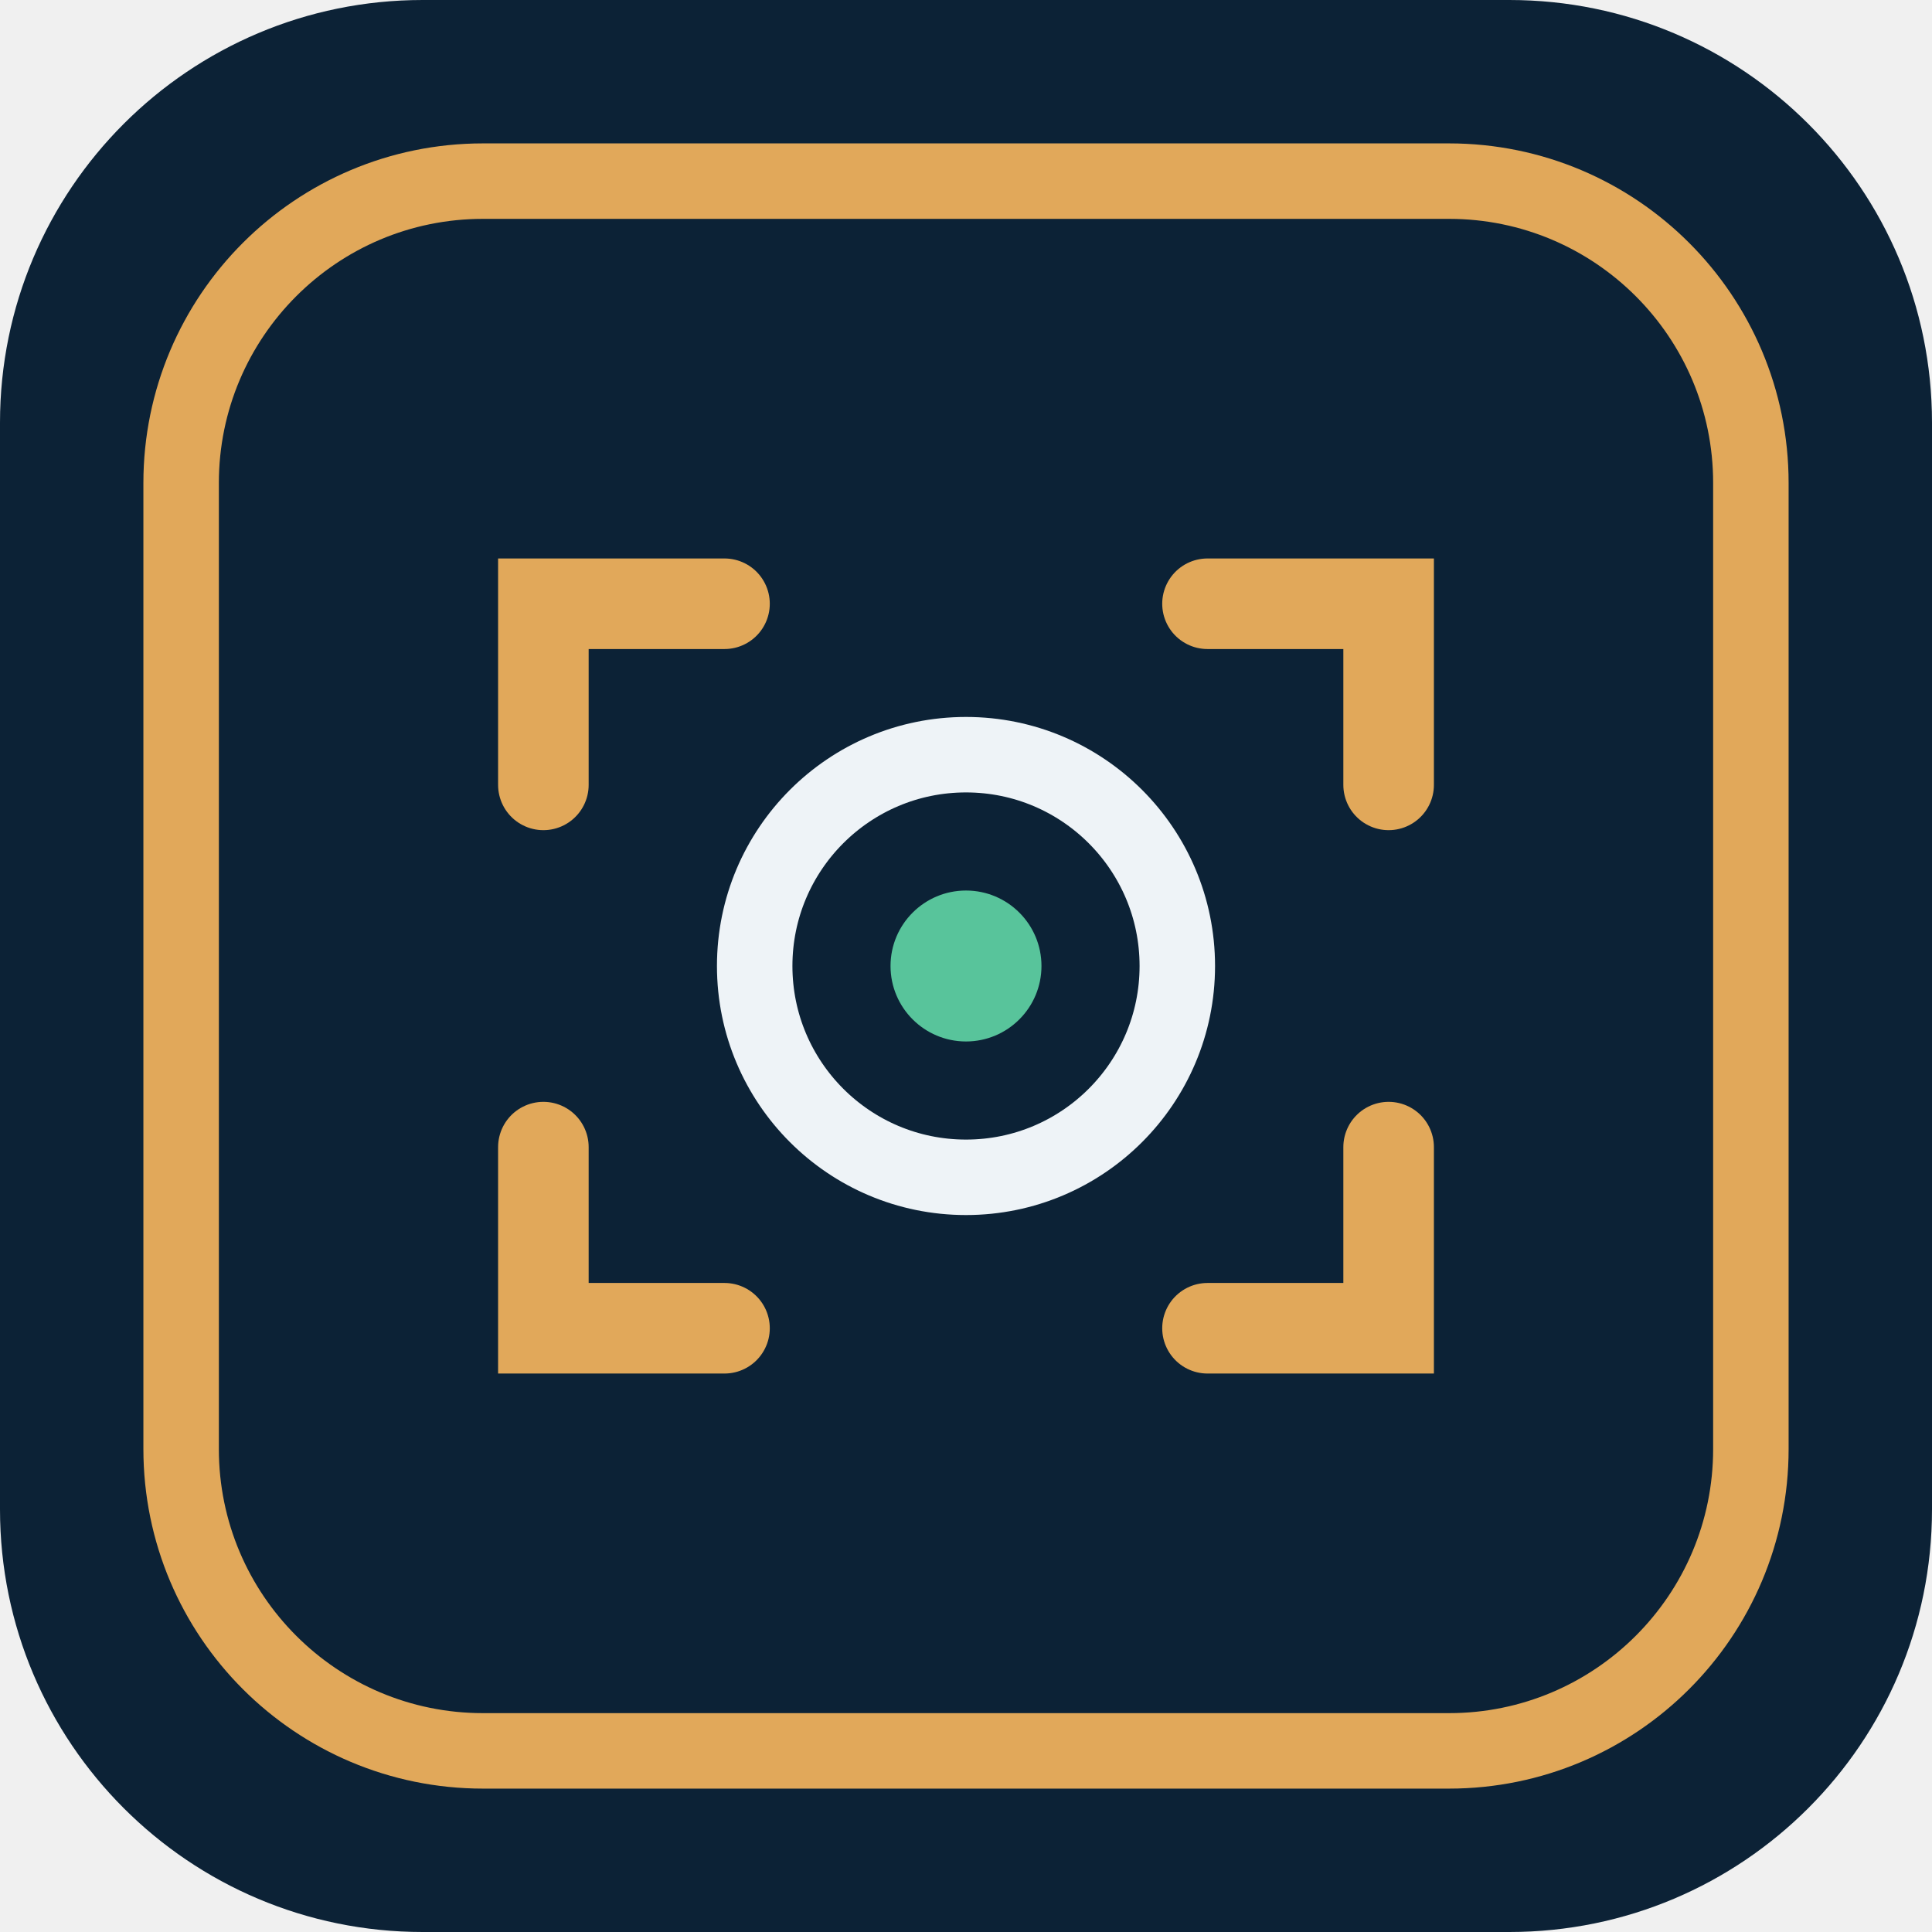
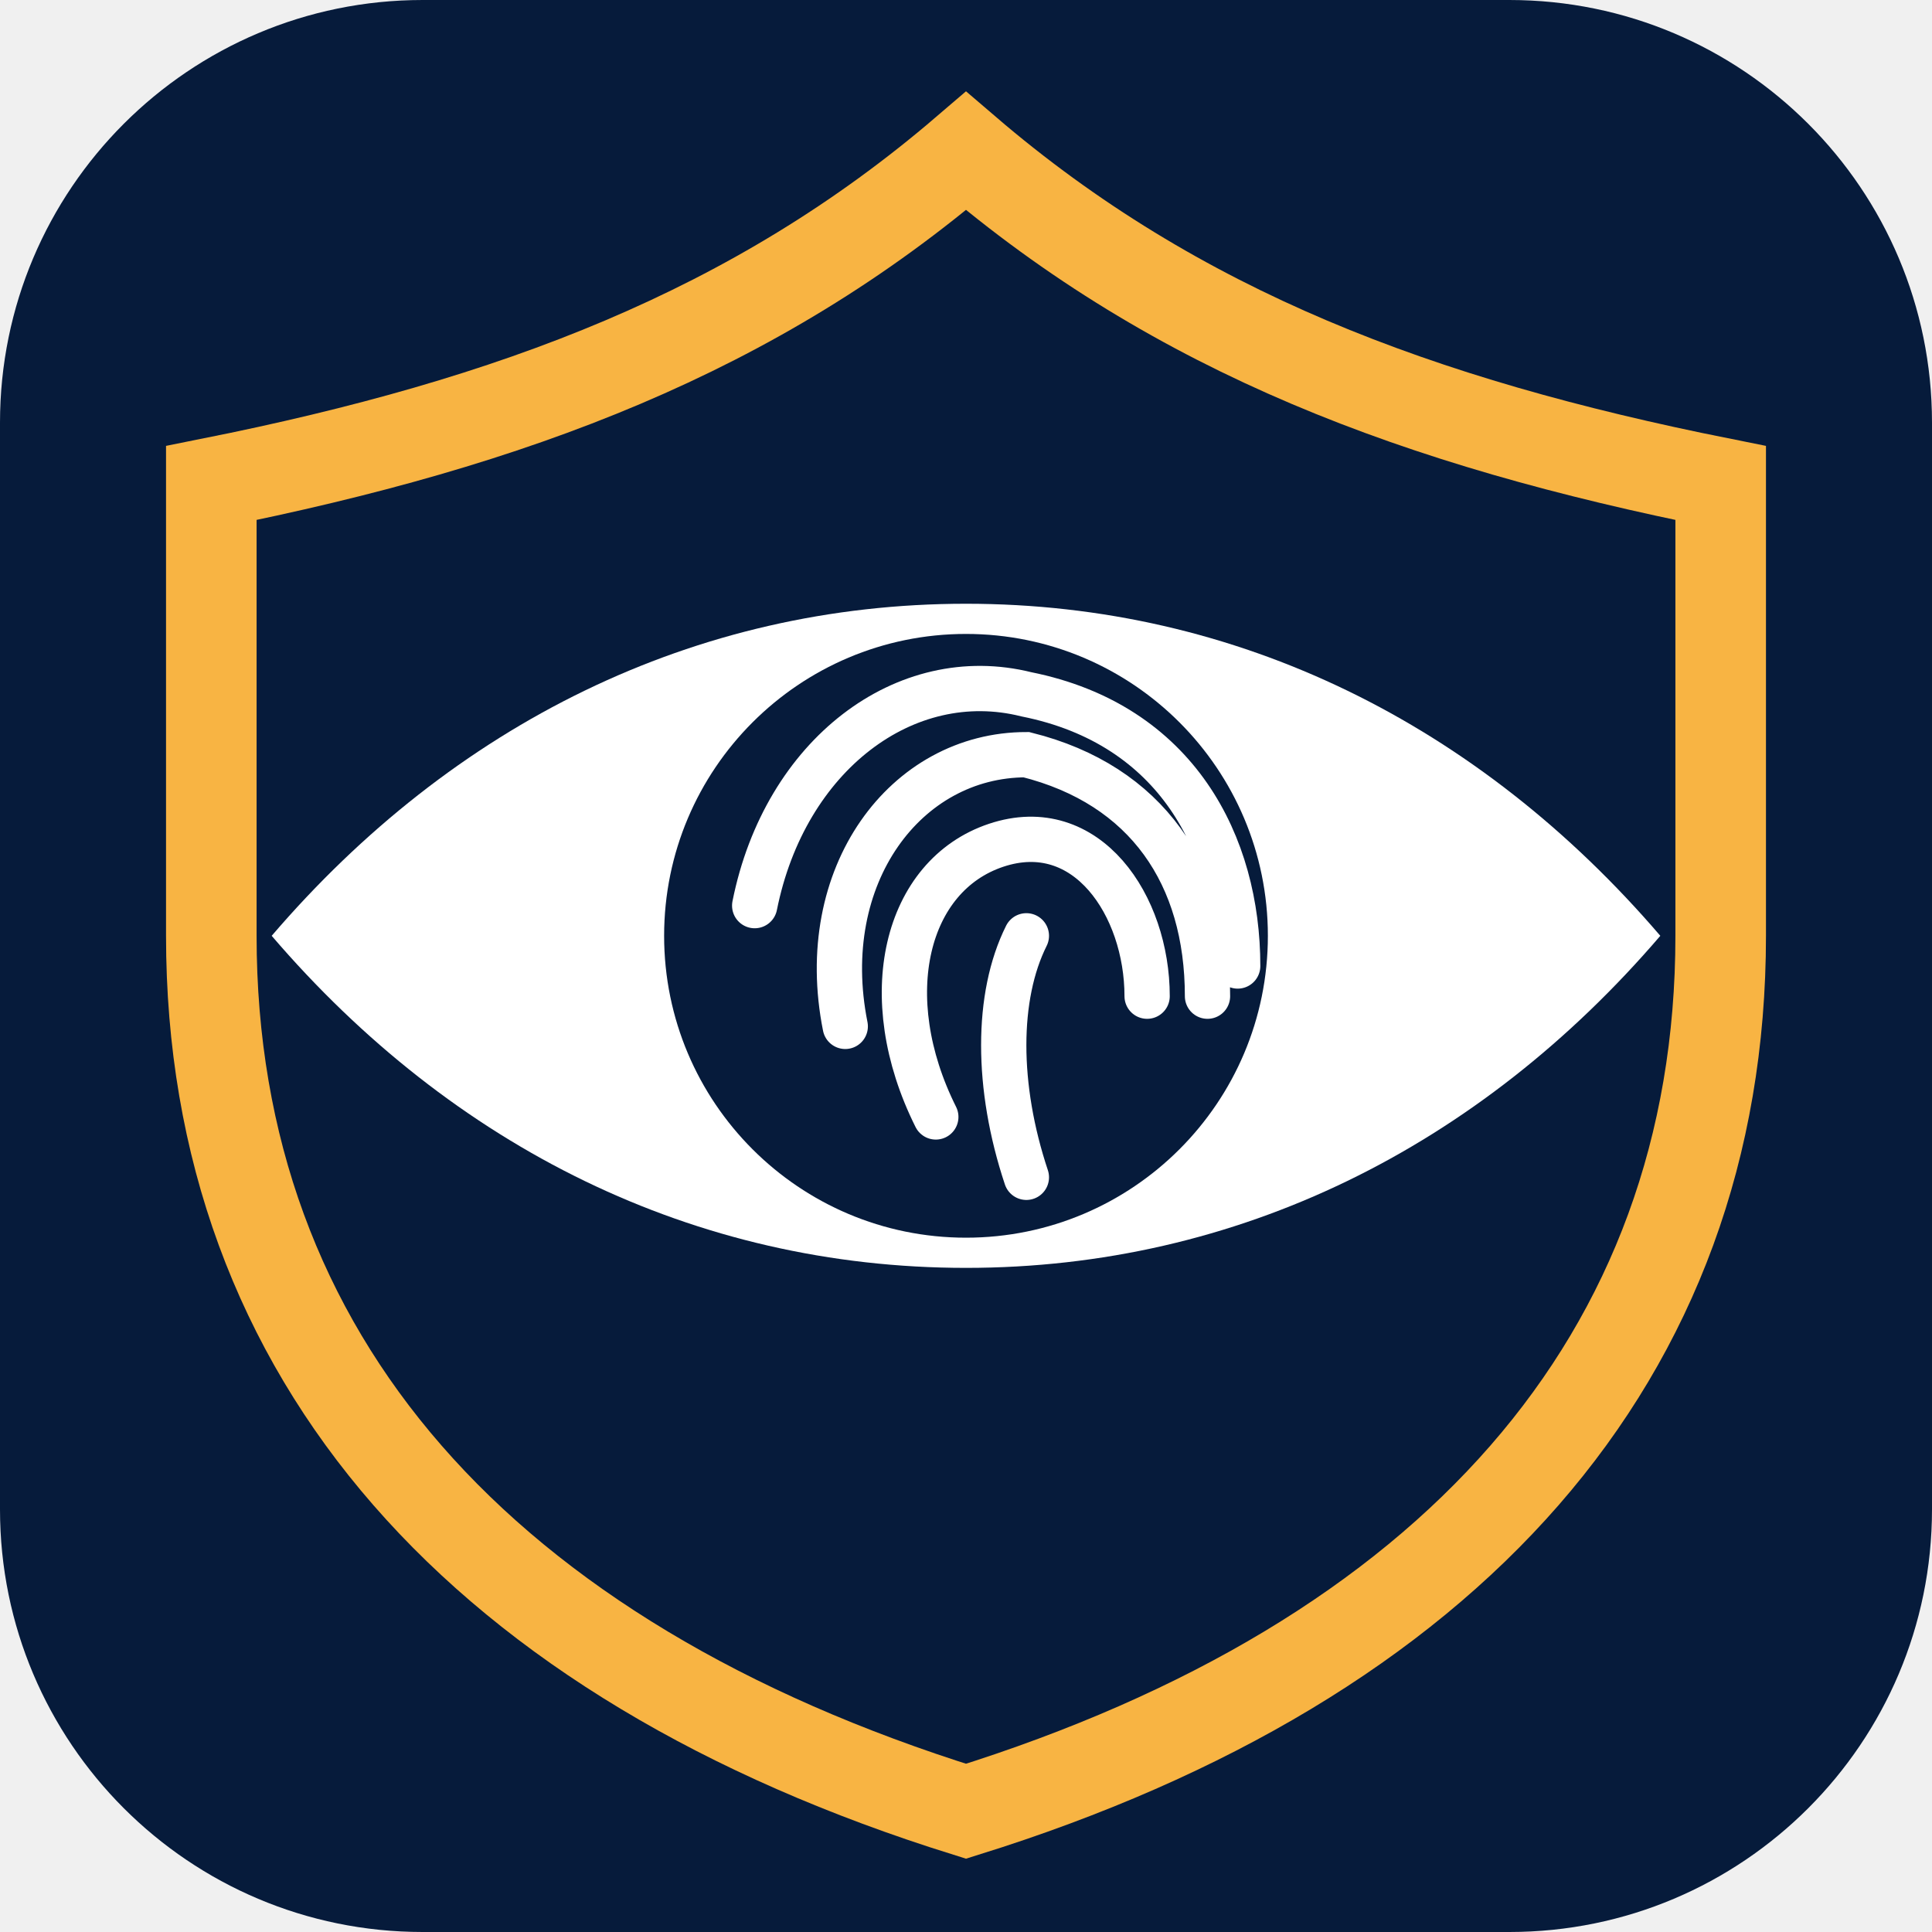
- <svg xmlns="http://www.w3.org/2000/svg" viewBox="0 0 64 64">
-   <rect width="64" height="64" rx="14" fill="#0c2236" />
-   <rect x="6" y="6" width="52" height="52" rx="10" fill="none" stroke="#e1a85a" stroke-width="2.5" />
-   <path d="M18 26v-6h6M40 20h6v6M46 38v6h-6M24 44h-6v-6" fill="none" stroke="#e1a85a" stroke-width="3" stroke-linecap="round" />
-   <circle cx="32" cy="32" r="7" fill="none" stroke="#eef3f7" stroke-width="2.5" />
-   <circle cx="32" cy="32" r="2.5" fill="#58c49b" />
+ <svg xmlns="http://www.w3.org/2000/svg" viewBox="0 0 64 64" role="img" aria-label="Drishti">
+   <rect width="64" height="64" rx="14" fill="#061B3B" />
+   <path d="M32 5c7 6 15 9 25 11v15c0 14-9 24-25 29C16 55 7 45 7 31V16C17 14 25 11 32 5Z" fill="none" stroke="#F8B443" stroke-width="3" />
+   <path d="M9 31c6-7 14-11 23-11s17 4 23 11c-6 7-14 11-23 11S15 38 9 31Z" fill="#fff" />
+   <circle cx="32" cy="31" r="10" fill="#061B3B" />
+   <path d="M25 30c1-5 5-8 9-7 5 1 7 5 7 9M28 34c-1-5 2-9 6-9 4 1 6 4 6 8M31 37c-2-4-1-8 2-9 3-1 5 2 5 5M34 39c-1-3-1-6 0-8" fill="none" stroke="#fff" stroke-width="1.5" stroke-linecap="round" />
</svg>
